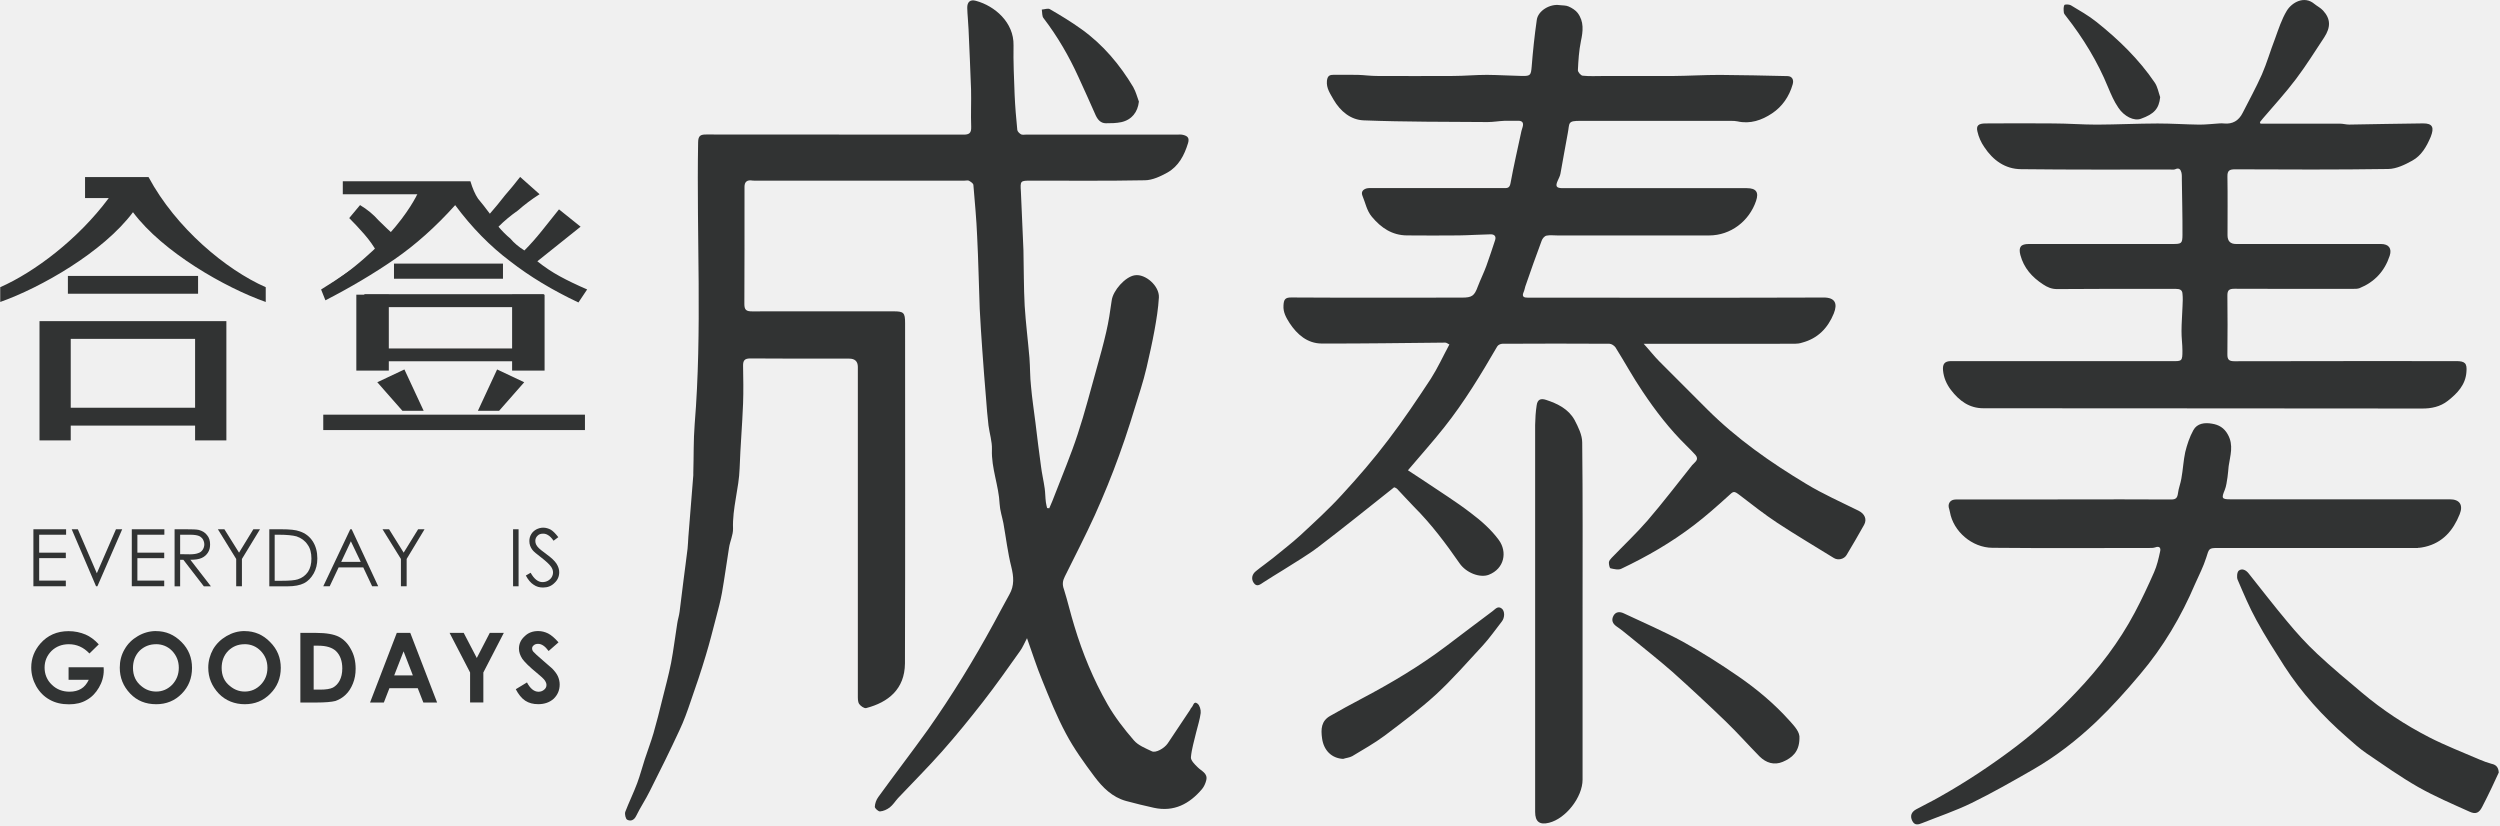
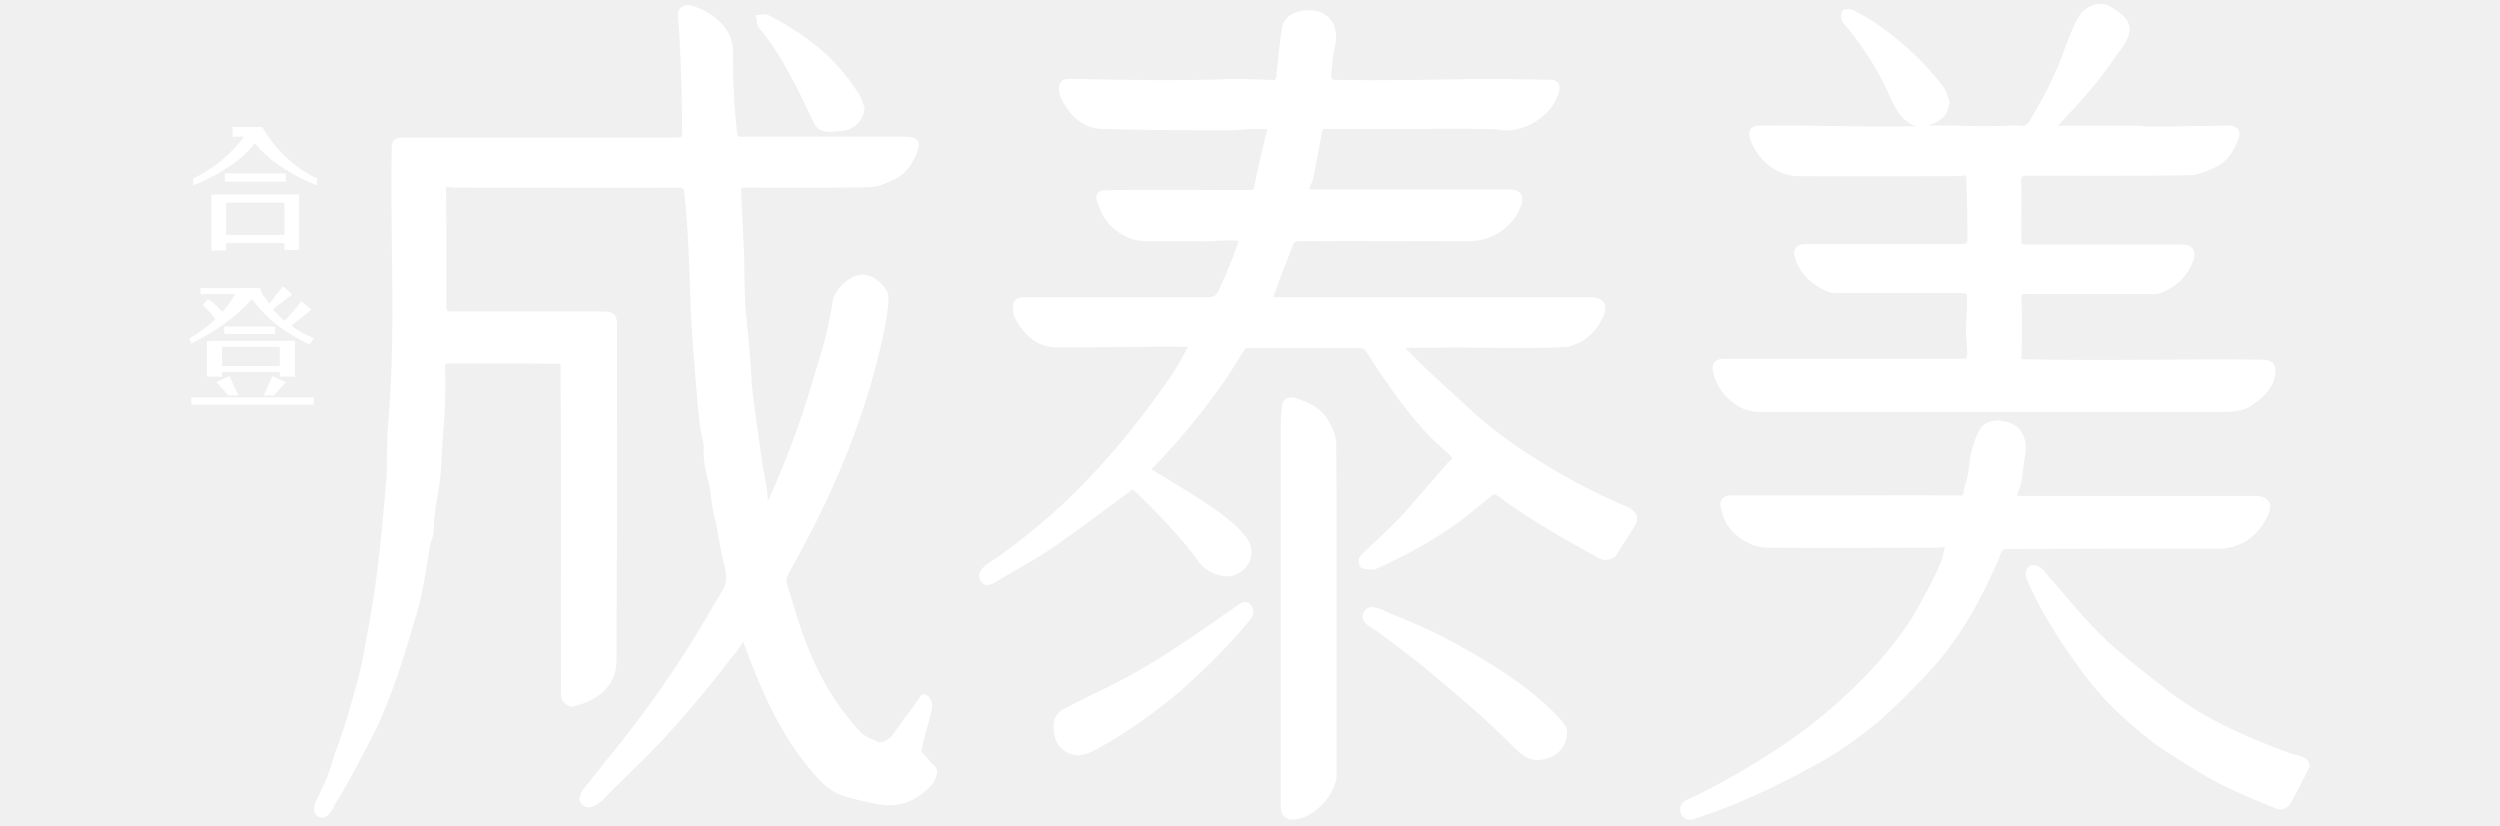
- <svg xmlns="http://www.w3.org/2000/svg" width="545" height="180" viewBox="0 0 545 180" fill="none">
-   <path d="M358.32 74.94C359.62 76.36 360.58 77.62 361.67 78.72C365.17 82.23 368.67 85.72 372.15 89.21C378.59 95.64 385.99 100.82 393.71 105.46C397.37 107.69 401.35 109.44 405.19 111.35C406.5 112.01 407.05 113.2 406.37 114.42C405.15 116.63 403.84 118.83 402.55 121C401.99 121.92 400.67 122.21 399.77 121.64C395.65 119.09 391.5 116.64 387.45 113.98C384.64 112.13 381.98 110.02 379.31 107.98C377.93 106.94 377.95 107.03 376.68 108.21C374.29 110.37 371.87 112.52 369.3 114.48C364.38 118.25 359.05 121.32 353.48 123.97C352.84 124.31 351.87 124.06 351.09 123.89C350.88 123.84 350.73 123.04 350.74 122.61C350.76 122.24 351.09 121.88 351.33 121.62C353.94 118.91 356.67 116.33 359.13 113.51C362.51 109.59 365.68 105.42 368.91 101.38C369.43 100.76 370.5 100.23 369.61 99.18C369 98.5 368.33 97.84 367.66 97.17C364.02 93.61 360.91 89.58 358.08 85.34C355.97 82.23 354.18 78.92 352.17 75.72C351.9 75.35 351.31 74.94 350.85 74.94C343.05 74.89 335.29 74.9 327.52 74.94C327.13 74.94 326.57 75.2 326.39 75.53C322.85 81.63 319.21 87.66 314.82 93.18C312.35 96.31 309.68 99.26 306.93 102.52C308.12 103.3 309.35 104.1 310.58 104.92C313.95 107.21 317.45 109.37 320.65 111.84C322.91 113.53 325.1 115.48 326.73 117.7C328.63 120.29 327.99 123.95 324.56 125.3C322.6 126.05 319.6 124.85 318.2 122.82C315.17 118.45 312 114.22 308.23 110.46C306.98 109.2 305.81 107.85 304.6 106.6C304.37 106.35 303.99 106.26 303.92 106.23C298.39 110.62 293.01 114.96 287.54 119.13C285.08 121.02 282.37 122.57 279.75 124.25C278.31 125.12 276.91 126.01 275.46 126.93C274.77 127.38 273.98 128.09 273.3 127.05C272.71 126.17 272.94 125.19 273.79 124.51C274.98 123.53 276.28 122.65 277.49 121.67C279.46 120.03 281.56 118.46 283.45 116.72C286.54 113.85 289.68 111 292.54 107.86C296.09 104.01 299.51 100.04 302.67 95.86C305.95 91.57 308.95 87.08 311.92 82.57C313.43 80.2 314.58 77.67 315.97 75.09C315.65 74.97 315.37 74.69 315.07 74.69C306.09 74.77 297.11 74.92 288.12 74.89C285.01 74.87 282.77 72.92 281.13 70.43C280.39 69.25 279.7 68.1 279.8 66.58C279.87 65.36 280.11 64.83 281.49 64.85C293.89 64.93 306.28 64.88 318.68 64.88C320.89 64.88 321.41 64.51 322.15 62.49C322.74 60.95 323.47 59.49 324.03 57.96C324.71 56.07 325.32 54.21 325.94 52.33C326.2 51.5 325.76 51.08 324.98 51.08C322.65 51.12 320.35 51.29 318.01 51.32C314.24 51.37 310.48 51.34 306.73 51.32C303.5 51.3 301.1 49.69 299.07 47.26C297.92 45.89 297.66 44.19 296.99 42.61C296.7 41.81 297.13 41.33 297.86 41.09C298.29 40.97 298.76 41 299.18 41H327.69C328.47 41 329.08 41.12 329.29 39.95C329.99 36.12 330.87 32.32 331.68 28.53C331.75 28.26 331.85 27.95 331.94 27.67C332.21 26.7 331.83 26.28 330.8 26.33C329.84 26.37 328.88 26.3 327.93 26.34C326.73 26.39 325.49 26.61 324.3 26.61C315.31 26.54 306.33 26.59 297.34 26.24C294.49 26.16 292.19 24.27 290.7 21.69C290 20.42 289.11 19.26 289.27 17.6C289.41 16.47 289.9 16.3 290.81 16.3C292.54 16.32 294.27 16.28 296.02 16.32C297.34 16.36 298.69 16.55 300.06 16.56C305.64 16.58 311.22 16.59 316.85 16.56C319.27 16.55 321.69 16.32 324.16 16.32C326.72 16.34 329.28 16.51 331.85 16.56C333.65 16.59 333.74 16.35 333.9 14.59C334.17 11.17 334.53 7.72 335.02 4.33C335.3 2.33 337.89 0.8 340.01 1.12C340.66 1.2 341.36 1.15 341.95 1.41C342.69 1.73 343.44 2.21 343.92 2.81C345.34 4.7 345.11 6.78 344.64 8.97C344.22 11.01 344.08 13.18 343.98 15.31C343.98 15.71 344.62 16.47 345.02 16.5C346.51 16.66 347.99 16.57 349.51 16.57C354.53 16.57 359.57 16.59 364.61 16.57C368.06 16.54 371.49 16.33 374.92 16.33C379.85 16.36 384.75 16.48 389.67 16.59C390.68 16.6 391.11 17.39 390.8 18.4C390.05 21.04 388.51 23.26 386.3 24.72C384.09 26.2 381.53 27.1 378.73 26.45C378.31 26.36 377.85 26.35 377.39 26.35H350.39C348.46 26.35 346.55 26.36 344.62 26.35C341.63 26.31 342.22 26.81 341.77 29.06C341.21 31.97 340.73 34.92 340.19 37.8C340.1 38.36 339.8 38.89 339.57 39.42C339.05 40.59 339.27 40.99 340.54 41.02C340.78 41.03 341.07 41.02 341.32 41.02H380.82C382.84 41.02 383.47 41.9 382.82 43.8C381.33 48.2 377.3 51.33 372.56 51.33C361.55 51.33 350.58 51.33 339.56 51.33C338.74 51.33 337.9 51.21 337.14 51.37C336.7 51.45 336.23 52.02 336.08 52.48C334.83 55.78 333.68 59.12 332.52 62.44C332.39 62.85 332.33 63.31 332.14 63.7C331.71 64.69 332.23 64.9 333.05 64.89H333.99C355.16 64.89 376.35 64.94 397.53 64.86C400.05 64.84 400.64 66.16 399.77 68.33C398.46 71.55 396.26 73.79 392.88 74.69C392.36 74.86 391.82 74.94 391.31 74.94C380.91 74.95 370.5 74.95 360.09 74.95H358.33L358.32 74.94ZM344.92 96.46C344.92 94.81 344.04 93.06 343.25 91.55C341.92 89.16 339.56 88 337.06 87.18C335.84 86.77 335.16 87.11 334.99 88.38C334.77 89.8 334.69 91.22 334.66 92.63C334.66 108.29 334.66 123.95 334.66 139.62V147.18C334.66 157.12 334.66 167.08 334.66 177C334.66 179.14 335.64 179.88 337.7 179.36C341.33 178.46 345 173.8 345 169.96V133.08C345 120.89 345.06 108.67 344.92 96.46ZM390.16 157.16C386.83 153.43 383.01 150.24 378.92 147.42C375.02 144.74 371 142.17 366.88 139.9C362.69 137.62 358.29 135.74 353.97 133.7C353.18 133.33 352.27 133.29 351.75 134.21C351.22 135.18 351.53 135.95 352.44 136.58C353.36 137.2 354.23 137.92 355.08 138.61C358.25 141.23 361.47 143.73 364.56 146.44C368.51 149.98 372.38 153.58 376.2 157.26C378.74 159.71 381.1 162.38 383.6 164.92C385.01 166.3 386.75 166.87 388.62 166.09C390.67 165.23 392.23 163.9 392.28 161.01C392.43 159.59 391.22 158.36 390.17 157.16H390.16ZM294.76 164.86C297.16 163.4 299.6 162.05 301.83 160.39C305.68 157.48 309.55 154.6 313.1 151.35C316.67 148.04 319.92 144.32 323.23 140.74C324.73 139.11 326.01 137.26 327.39 135.5C328.08 134.62 328.06 133.2 327.39 132.67C326.52 131.99 325.95 132.82 325.41 133.21C322.03 135.73 318.69 138.27 315.33 140.81C309.48 145.23 303.19 148.96 296.74 152.36C294.48 153.55 292.23 154.78 290.01 156.05C287.99 157.17 287.93 158.98 288.22 161.02C288.59 163.57 290.27 165.3 292.8 165.44C293.45 165.22 294.19 165.17 294.77 164.85L294.76 164.86Z" fill="#313333" />
-   <path d="M223.89 139.12C223.27 140.29 222.9 141.22 222.35 141.96C219.7 145.7 217.06 149.44 214.25 153.05C211.39 156.71 208.47 160.31 205.38 163.8C202.31 167.27 198.97 170.6 195.76 174C195.15 174.68 194.67 175.47 193.97 176.02C193.34 176.49 192.58 176.83 191.85 176.89C191.49 176.93 190.71 176.22 190.71 175.89C190.74 175.17 191.02 174.36 191.47 173.75C195.02 168.84 198.75 164 202.3 159.05C207.49 151.69 212.23 143.97 216.57 136.01C217.74 133.88 218.85 131.73 220.05 129.59C221.16 127.66 220.99 125.7 220.47 123.59C219.68 120.46 219.31 117.22 218.74 114.05C218.47 112.68 218 111.28 217.92 109.89C217.74 105.87 216.09 102.07 216.24 98.02C216.31 96.28 215.72 94.51 215.49 92.74C215.25 90.8 215.11 88.83 214.96 86.89C214.66 83.37 214.39 79.86 214.14 76.31C213.93 73.35 213.73 70.33 213.58 67.34C213.38 62.07 213.29 56.84 213.02 51.56C212.87 47.81 212.51 44.08 212.2 40.33C212.18 39.97 211.62 39.62 211.23 39.4C211 39.27 210.62 39.38 210.29 39.38H165.24C164.81 39.38 164.43 39.42 164.03 39.36C162.877 39.166 162.3 39.623 162.3 40.73C162.3 49.23 162.32 57.72 162.27 66.25C162.27 67.59 162.7 67.88 163.97 67.88C174.24 67.85 184.49 67.87 194.78 67.87C197.01 67.87 197.31 68.15 197.31 70.43C197.31 95.17 197.36 119.91 197.28 144.63C197.23 150.25 193.63 153.11 188.83 154.36C188.4 154.47 187.61 153.92 187.29 153.45C186.99 152.98 187.01 152.25 187.01 151.64C187.01 127.76 187.01 103.89 187.01 80C187.01 78.786 186.38 78.18 185.12 78.18C177.93 78.18 170.75 78.2 163.55 78.14C162.32 78.14 161.98 78.6 161.99 79.72C162.04 82.46 162.09 85.22 161.99 87.97C161.81 92.66 161.4 97.38 161.24 102.06C161.1 106.48 159.64 110.77 159.8 115.23C159.84 116.61 159.15 117.97 158.93 119.39C158.41 122.66 157.96 125.96 157.39 129.22C157.06 131.08 156.55 132.91 156.08 134.73C155.37 137.45 154.68 140.2 153.86 142.89C152.86 146.26 151.73 149.58 150.57 152.89C149.85 155.02 149.1 157.14 148.14 159.16C146.07 163.64 143.9 168.02 141.68 172.41C140.77 174.27 139.59 176.01 138.68 177.88C138.23 178.81 137.5 179.09 136.73 178.7C136.4 178.54 136.14 177.48 136.31 176.98C137.12 174.87 138.13 172.82 138.9 170.75C139.55 169.02 140 167.23 140.57 165.5C141.17 163.63 141.91 161.74 142.46 159.85C143.16 157.44 143.76 155.02 144.36 152.57C145.02 149.9 145.77 147.21 146.3 144.49C146.84 141.68 147.17 138.8 147.63 135.96C147.75 135.1 148.04 134.24 148.15 133.37C148.44 131.12 148.7 128.87 148.99 126.62C149.28 124.29 149.61 121.97 149.89 119.6C149.98 118.78 150 117.9 150.06 117.08C150.44 112.56 150.78 108.07 151.14 103.59C151.14 103.43 151.14 103.2 151.14 103.04C151.25 99.53 151.16 95.96 151.44 92.46C153.11 71.97 151.83 51.47 152.19 31.02C152.21 29.53 152.77 29.31 154.01 29.32C172.67 29.33 191.31 29.32 209.94 29.35C211.28 29.37 211.77 29.04 211.72 27.64C211.61 24.93 211.76 22.2 211.69 19.5C211.55 15.11 211.32 10.71 211.14 6.31C211.08 4.79 210.9 3.26 210.86 1.73C210.83 0.42 211.52 -0.17 212.75 0.18C216.86 1.29 221.05 4.89 220.95 9.87C220.88 13.5 221.06 17.08 221.19 20.69C221.3 23.25 221.52 25.77 221.77 28.32C221.8 28.66 222.23 29.08 222.59 29.29C222.91 29.44 223.37 29.34 223.78 29.34H256.65C257.11 29.34 257.55 29.29 257.97 29.42C258.85 29.65 259.35 30.04 258.99 31.21C258.18 33.87 256.93 36.22 254.53 37.6C253.01 38.44 251.25 39.28 249.59 39.3C241.36 39.46 233.14 39.38 224.89 39.38C222.38 39.38 222.4 39.37 222.56 41.88C222.74 46.09 222.93 50.31 223.11 54.54C223.21 58.58 223.16 62.63 223.38 66.68C223.62 70.49 224.1 74.26 224.42 78.01C224.58 80.09 224.53 82.16 224.76 84.21C224.99 86.86 225.4 89.49 225.73 92.15C226.12 95.28 226.48 98.44 226.92 101.53C227.12 103.21 227.52 104.84 227.75 106.52C227.88 107.49 227.87 108.49 228 109.47C228.05 109.9 228.17 110.31 228.27 110.76C228.42 110.77 228.59 110.8 228.74 110.8C229.18 109.77 229.64 108.76 230 107.73C231.66 103.41 233.48 99.12 234.92 94.71C236.5 89.95 237.73 85.07 239.1 80.22C239.82 77.66 240.55 75.03 241.15 72.41C241.68 70.14 242.03 67.83 242.35 65.5C242.63 63.35 245.29 60.32 247.39 60.01C249.68 59.64 252.75 62.32 252.64 64.82C252.5 67.22 252.12 69.59 251.69 71.96C251.2 74.67 250.58 77.39 249.96 80.1C249.59 81.67 249.16 83.22 248.7 84.72C247.19 89.61 245.71 94.53 243.96 99.29C242.37 103.7 240.58 108.07 238.65 112.35C236.6 116.86 234.31 121.27 232.11 125.72C231.65 126.63 231.56 127.45 231.93 128.44C232.77 131.1 233.38 133.81 234.21 136.48C236 142.43 238.37 148.16 241.45 153.56C243.05 156.35 245.06 158.94 247.18 161.39C248.11 162.49 249.7 163.11 251.1 163.78C251.91 164.2 253.81 163.17 254.57 162.05C256.2 159.6 257.82 157.17 259.44 154.75C259.53 154.6 259.58 154.41 259.69 154.31C260.15 153.97 260.18 152.69 261.07 153.4C261.54 153.78 261.82 154.76 261.75 155.44C261.57 156.87 261.1 158.27 260.76 159.67C260.34 161.49 259.78 163.26 259.62 165.08C259.57 165.76 260.43 166.62 261.05 167.22C261.89 168.1 263.35 168.55 262.96 170.11C262.79 170.8 262.47 171.5 262.04 172.02C259.3 175.26 255.91 177.05 251.55 176.1C249.5 175.64 247.47 175.16 245.47 174.61C242.47 173.78 240.37 171.67 238.6 169.31C236.34 166.29 234.12 163.21 232.37 159.91C230.37 156.18 228.77 152.18 227.16 148.2C225.99 145.36 225.06 142.42 223.88 139.1L223.89 139.12ZM247.1 19.07C244.14 14.11 240.47 9.73 235.74 6.35C233.56 4.78 231.22 3.36 228.89 2.01C228.48 1.74 227.71 2.05 227.11 2.09C227.23 2.74 227.13 3.55 227.51 3.98C230.54 7.95 233.01 12.2 235.08 16.74C236.38 19.54 237.62 22.35 238.87 25.16C239.32 26.11 239.96 26.86 241.07 26.87C242.18 26.87 243.34 26.86 244.43 26.63C246.72 26.13 248.03 24.44 248.28 22.15C247.88 21.1 247.63 20.01 247.08 19.07H247.1Z" fill="#313333" />
-   <path d="M492.77 26.96C498.55 26.96 504.34 26.96 510.15 26.96C510.79 26.96 511.44 27.16 512.12 27.16C517.46 27.08 522.83 26.95 528.19 26.9C530.36 26.87 530.68 27.83 529.9 29.82C528.99 31.97 527.87 33.93 525.84 35.04C524.26 35.92 522.4 36.81 520.66 36.84C509.54 37.01 498.44 36.96 487.27 36.91C486.02 36.91 485.55 37.18 485.58 38.51C485.65 42.79 485.6 47.03 485.6 51.3C485.6 52.56 486.22 53.19 487.46 53.19H519.05C520.75 53.19 521.48 54.16 520.95 55.77C519.84 59.13 517.65 61.49 514.37 62.82C513.98 62.97 513.49 62.97 513.05 62.97C504.43 62.97 495.78 63 487.13 62.95C485.96 62.95 485.55 63.24 485.57 64.47C485.62 68.73 485.62 72.96 485.57 77.23C485.55 78.41 485.94 78.75 487.11 78.75C503.2 78.71 519.33 78.72 535.43 78.72C537.36 78.72 537.86 79.17 537.68 81.11C537.48 83.92 535.67 85.77 533.61 87.39C531.97 88.67 530.04 89.08 527.95 89.06C496.09 89 464.23 89.05 432.38 89C429.32 89 427.12 87.39 425.29 84.99C424.35 83.74 423.73 82.36 423.58 80.74C423.46 79.38 423.9 78.72 425.34 78.72C436.08 78.72 446.81 78.72 457.51 78.72H472.73C472.99 78.72 473.28 78.72 473.53 78.72C475.68 78.77 475.77 78.7 475.77 76.45C475.77 75.01 475.55 73.57 475.57 72.15C475.57 70.34 475.74 68.56 475.79 66.77C475.84 65.86 475.88 64.95 475.78 64.03C475.74 63.16 475.13 62.98 474.37 62.98C472.3 63 470.22 62.98 468.14 62.98C461.56 62.98 455.01 62.96 448.47 63.02C447.25 63.03 446.31 62.61 445.37 61.98C442.98 60.42 441.19 58.41 440.44 55.59C440 53.84 440.53 53.19 442.3 53.19H473.64C475.56 53.19 475.77 53.09 475.78 51.21C475.8 47.14 475.69 43.09 475.64 39.04C475.64 38.58 475.66 38.11 475.56 37.65C475.4 37 475.07 36.49 474.24 36.88C473.91 37.04 473.49 36.96 473.17 36.96C462.28 36.96 451.44 37.01 440.58 36.88C437.1 36.85 434.46 34.92 432.58 32.07C431.87 31.05 431.34 29.86 431.08 28.67C430.76 27.39 431.3 26.91 432.86 26.91C437.82 26.88 442.75 26.86 447.69 26.91C450.84 26.92 454.01 27.17 457.12 27.17C461.52 27.15 465.93 26.93 470.36 26.92C473.41 26.92 476.45 27.13 479.47 27.17C480.96 27.17 482.41 26.99 483.89 26.9C484.22 26.88 484.52 26.88 484.85 26.92C486.683 27.093 488.03 26.33 488.89 24.63C490.31 21.83 491.82 19.1 493.09 16.24C494.2 13.69 494.96 11 495.96 8.43C496.71 6.37 497.39 4.21 498.53 2.33C499.63 0.54 502.32 -1.02 504.53 0.85C505.14 1.35 505.88 1.7 506.42 2.29C508.1 4.12 508.13 5.93 506.66 8.18C504.64 11.23 502.72 14.32 500.53 17.22C498.28 20.21 495.75 22.97 493.31 25.82C493.1 26.1 492.88 26.35 492.66 26.63C492.69 26.74 492.74 26.86 492.79 26.97L492.77 26.96ZM527.09 119.43C527.61 119.43 528.15 119.32 528.65 119.21C532.53 118.3 534.79 115.64 536.2 112.13C537.03 110.09 536.22 108.85 534.07 108.85H486.2C484.34 108.85 484.25 108.61 484.99 106.83C485.35 105.95 485.44 104.96 485.6 104.01C485.71 103.19 485.77 102.42 485.85 101.6C486.18 99.31 486.98 97.06 485.67 94.73C484.86 93.24 483.66 92.59 482.2 92.36C480.65 92.08 478.97 92.27 478.15 93.78C477.33 95.26 476.79 96.91 476.38 98.56C475.98 100.42 475.89 102.41 475.54 104.31C475.37 105.4 474.92 106.45 474.8 107.52C474.66 108.53 474.37 108.89 473.3 108.89C466.16 108.85 459.05 108.86 451.92 108.87C448.56 108.87 445.21 108.89 441.81 108.89C436.69 108.89 431.53 108.87 426.36 108.89C425.28 108.89 424.67 109.61 424.82 110.57C424.9 110.92 425.02 111.25 425.08 111.61C425.82 115.87 429.92 119.38 434.32 119.42C445.66 119.53 457.01 119.46 468.38 119.46C468.87 119.46 469.4 119.48 469.83 119.33C470.8 118.96 471.09 119.5 470.91 120.21C470.58 121.75 470.22 123.33 469.58 124.77C468.27 127.75 466.89 130.69 465.35 133.59C461.98 139.94 457.61 145.66 452.66 150.84C448.63 155.12 444.3 159.06 439.6 162.66C434.25 166.73 428.62 170.47 422.74 173.77C421.1 174.71 419.35 175.54 417.68 176.46C416.71 177.01 416.33 177.85 416.87 178.94C417.37 179.97 418.16 179.8 419.01 179.44C422.61 178 426.33 176.76 429.82 175.05C434.4 172.81 438.82 170.28 443.23 167.75C448.21 164.88 452.76 161.34 456.93 157.39C460.33 154.15 463.5 150.62 466.53 147.01C471.58 141.06 475.51 134.4 478.55 127.25C479.4 125.36 480.35 123.49 480.96 121.56C481.58 119.57 481.51 119.46 483.51 119.46H505.24C512.52 119.46 519.81 119.46 527.1 119.46L527.09 119.43ZM543.18 166.52C542.3 166.26 541.41 165.97 540.56 165.59C536.89 164 533.14 162.56 529.55 160.72C524.32 158.03 519.38 154.79 514.86 150.97C511.58 148.2 508.28 145.47 505.15 142.53C502.78 140.32 500.6 137.91 498.53 135.4C495.68 132 492.96 128.45 490.19 124.99C489.61 124.25 488.75 123.84 488.04 124.41C487.67 124.73 487.58 125.83 487.8 126.37C489.09 129.37 490.35 132.39 491.93 135.25C493.78 138.66 495.9 141.94 498 145.24C501.76 151.06 506.36 156.14 511.58 160.68C512.97 161.9 514.38 163.2 515.9 164.23C519.6 166.74 523.28 169.36 527.15 171.57C530.77 173.62 534.62 175.26 538.39 176.96C539.73 177.57 540.45 177.2 541.11 175.91C541.83 174.52 542.52 173.13 543.19 171.72C543.71 170.61 544.21 169.51 544.73 168.41C544.66 167.29 544.18 166.74 543.2 166.52H543.18ZM469.75 18.03C466.28 12.92 461.89 8.65 457.06 4.8C455.33 3.41 453.35 2.3 451.43 1.14C451.03 0.92 450.11 0.93 450.02 1.11C449.81 1.57 449.86 2.21 449.92 2.74C449.96 3.04 450.23 3.29 450.41 3.55C454.13 8.3 457.28 13.44 459.56 19.03C460.21 20.58 460.88 22.15 461.81 23.49C463.04 25.35 465.2 26.46 466.72 25.89C469.59 24.86 470.65 23.72 470.92 21.18C470.55 20.12 470.36 18.93 469.74 18.02L469.75 18.03Z" fill="#313333" />
-   <path d="M7.29 115.38H14.41V116.57H8.54V120.48H14.35V121.68H8.54V126.57H14.35V127.8H7.28V115.37L7.29 115.38Z" fill="#313333" />
-   <path d="M15.62 115.38H16.97L21.11 124.97L25.28 115.38H26.64L21.23 127.81H20.94L15.63 115.38H15.62Z" fill="#313333" />
-   <path d="M28.73 115.38H35.83V116.57H29.95V120.48H35.8V121.68H29.95V126.57H35.8V127.8H28.73V115.37V115.38Z" fill="#313333" />
-   <path d="M38.06 115.38H40.52C41.89 115.38 42.84 115.41 43.32 115.52C44.08 115.72 44.68 116.06 45.13 116.65C45.6 117.2 45.8 117.88 45.8 118.7C45.8 119.36 45.67 119.95 45.32 120.48C45 120.97 44.56 121.38 43.96 121.64C43.37 121.91 42.58 122.03 41.5 122.03L45.98 127.82H44.44L39.97 122.03H39.27V127.82H38.06V115.39V115.38ZM39.27 116.57V120.81L41.43 120.84C42.25 120.84 42.85 120.73 43.26 120.56C43.68 120.43 43.97 120.18 44.2 119.82C44.41 119.49 44.54 119.1 44.54 118.68C44.54 118.26 44.41 117.88 44.2 117.52C43.95 117.2 43.67 116.93 43.29 116.81C42.91 116.67 42.31 116.57 41.46 116.57H39.26H39.27Z" fill="#313333" />
-   <path d="M47.49 115.38H48.92L52.11 120.48L55.23 115.38H56.68L52.74 121.85V127.81H51.49V121.85L47.5 115.38H47.49Z" fill="#313333" />
-   <path d="M58.71 127.81V115.38H61.29C63.15 115.38 64.49 115.51 65.33 115.83C66.54 116.23 67.48 116.94 68.18 118.01C68.85 119.05 69.18 120.3 69.18 121.75C69.18 122.98 68.91 124.09 68.39 125.01C67.84 125.97 67.16 126.69 66.29 127.14C65.41 127.58 64.22 127.82 62.68 127.82H58.72L58.71 127.81ZM59.89 126.61H61.35C63.05 126.61 64.25 126.51 64.9 126.3C65.84 126.01 66.6 125.45 67.14 124.67C67.66 123.87 67.89 122.9 67.89 121.77C67.89 120.54 67.64 119.52 67.03 118.7C66.45 117.84 65.65 117.28 64.64 116.93C63.82 116.71 62.54 116.57 60.77 116.57H59.88V126.61H59.89Z" fill="#313333" />
-   <path d="M76.67 115.38L82.45 127.81H81.13L79.19 123.69H73.82L71.87 127.81H70.47L76.36 115.38H76.66H76.67ZM76.49 118L74.38 122.49H78.64L76.49 118Z" fill="#313333" />
-   <path d="M83.39 115.38H84.82L88 120.48L91.15 115.38H92.55L88.65 121.85V127.81H87.4V121.85L83.39 115.38Z" fill="#313333" />
-   <path d="M111.85 115.38H113.05V127.81H111.85V115.38Z" fill="#313333" />
-   <path d="M114.62 125.47L115.68 124.86C116.43 126.22 117.3 126.9 118.27 126.9C118.7 126.9 119.07 126.8 119.43 126.61C119.8 126.4 120.08 126.15 120.28 125.81C120.47 125.47 120.56 125.16 120.56 124.77C120.56 124.38 120.42 123.96 120.13 123.54C119.74 122.99 119.03 122.35 118.01 121.55C116.98 120.78 116.33 120.23 116.07 119.88C115.62 119.29 115.4 118.66 115.4 117.95C115.4 117.41 115.52 116.92 115.81 116.45C116.05 116.03 116.42 115.7 116.88 115.43C117.36 115.18 117.87 115.03 118.42 115.03C119 115.03 119.55 115.2 120.07 115.47C120.57 115.77 121.11 116.33 121.71 117.1L120.68 117.88C120.23 117.24 119.81 116.83 119.48 116.66C119.15 116.44 118.79 116.34 118.41 116.34C117.9 116.34 117.49 116.46 117.18 116.79C116.86 117.1 116.7 117.47 116.7 117.92C116.7 118.2 116.76 118.47 116.87 118.7C116.98 118.94 117.19 119.23 117.48 119.51C117.65 119.69 118.19 120.11 119.07 120.77C120.16 121.55 120.91 122.26 121.31 122.87C121.72 123.52 121.91 124.14 121.91 124.74C121.91 125.67 121.57 126.45 120.87 127.09C120.2 127.77 119.36 128.08 118.38 128.08C117.61 128.08 116.94 127.9 116.33 127.47C115.72 127.09 115.13 126.41 114.62 125.45V125.47Z" fill="#313333" />
-   <path d="M21.54 140.46L19.5 142.46C18.21 141.09 16.7 140.44 15.01 140.44C13.5 140.44 12.24 140.93 11.23 141.9C10.23 142.91 9.72 144.12 9.72 145.54C9.72 146.96 10.24 148.27 11.29 149.26C12.33 150.29 13.65 150.79 15.17 150.79C16.17 150.79 17.02 150.56 17.68 150.16C18.37 149.76 18.92 149.09 19.35 148.2H14.95V145.47H22.59L22.62 146.12C22.62 147.44 22.25 148.73 21.57 149.88C20.88 151.07 20 151.99 18.89 152.6C17.8 153.25 16.53 153.54 15.05 153.54C13.47 153.54 12.06 153.24 10.82 152.53C9.6 151.86 8.63 150.88 7.89 149.59C7.19 148.33 6.81 146.96 6.81 145.51C6.81 143.51 7.51 141.77 8.82 140.27C10.38 138.5 12.42 137.59 14.95 137.59C16.29 137.59 17.54 137.86 18.67 138.34C19.64 138.76 20.6 139.45 21.52 140.46H21.54Z" fill="#313333" />
-   <path d="M34 137.58C36.16 137.58 37.99 138.37 39.56 139.95C41.11 141.5 41.86 143.38 41.86 145.6C41.86 147.82 41.12 149.72 39.61 151.24C38.08 152.79 36.22 153.52 34.06 153.52C31.75 153.52 29.86 152.76 28.37 151.19C26.84 149.57 26.11 147.73 26.11 145.54C26.11 144.11 26.44 142.76 27.17 141.53C27.86 140.32 28.83 139.38 30.05 138.67C31.29 137.94 32.62 137.57 34.02 137.57L34 137.58ZM33.99 140.44C32.59 140.44 31.4 140.93 30.42 141.87C29.47 142.85 28.99 144.12 28.99 145.6C28.99 147.3 29.62 148.61 30.81 149.57C31.74 150.35 32.81 150.76 34.05 150.76C35.4 150.76 36.57 150.25 37.55 149.26C38.48 148.25 38.98 147.04 38.98 145.58C38.98 144.12 38.48 142.92 37.54 141.91C36.58 140.92 35.37 140.43 33.99 140.43V140.44Z" fill="#313333" />
-   <path d="M53.34 137.58C55.48 137.58 57.34 138.37 58.87 139.95C60.43 141.5 61.21 143.38 61.21 145.6C61.21 147.82 60.44 149.72 58.91 151.24C57.38 152.79 55.53 153.52 53.36 153.52C51.19 153.52 49.19 152.76 47.68 151.19C46.17 149.57 45.4 147.73 45.4 145.54C45.4 144.11 45.78 142.76 46.46 141.53C47.18 140.32 48.15 139.38 49.37 138.67C50.62 137.94 51.91 137.57 53.34 137.57V137.58ZM53.31 140.44C51.9 140.44 50.72 140.93 49.76 141.87C48.8 142.85 48.32 144.12 48.32 145.6C48.32 147.3 48.91 148.61 50.15 149.57C51.08 150.35 52.16 150.76 53.35 150.76C54.72 150.76 55.89 150.25 56.85 149.26C57.82 148.25 58.3 147.04 58.3 145.58C58.3 144.12 57.81 142.92 56.85 141.91C55.87 140.92 54.71 140.43 53.31 140.43V140.44Z" fill="#313333" />
-   <path d="M65.48 137.97H68.91C71.15 137.97 72.77 138.27 73.85 138.81C74.91 139.36 75.8 140.23 76.47 141.48C77.18 142.7 77.53 144.13 77.53 145.78C77.53 146.95 77.34 148.03 76.94 149C76.55 149.98 76.02 150.82 75.35 151.45C74.68 152.1 73.93 152.53 73.13 152.81C72.33 153.02 70.94 153.15 68.96 153.15H65.48V137.97ZM68.38 140.76V150.34H69.73C71.02 150.34 71.98 150.2 72.59 149.89C73.18 149.56 73.67 149.07 74.04 148.37C74.42 147.64 74.62 146.77 74.62 145.72C74.62 144.12 74.17 142.85 73.28 141.97C72.46 141.17 71.16 140.76 69.37 140.76H68.39H68.38Z" fill="#313333" />
-   <path d="M86.5 137.97H89.44L95.29 153.15H92.29L91.07 150.03H84.89L83.68 153.15H80.67L86.5 137.97ZM87.98 141.99L85.94 147.23H90L87.98 141.99Z" fill="#313333" />
-   <path d="M98 137.97H101.09L103.94 143.44L106.77 137.97H109.83L105.37 146.6V153.14H102.48V146.6L98.01 137.97H98Z" fill="#313333" />
-   <path d="M121.76 140.03L119.6 141.92C118.84 140.88 118.08 140.36 117.31 140.36C116.91 140.36 116.6 140.45 116.36 140.67C116.12 140.87 116 141.06 116 141.34C116 141.58 116.08 141.86 116.27 142.07C116.51 142.35 117.21 143.01 118.38 144C119.48 144.93 120.14 145.52 120.39 145.75C120.97 146.35 121.38 146.91 121.62 147.43C121.87 148 122.01 148.6 122.01 149.22C122.01 150.47 121.56 151.49 120.71 152.32C119.84 153.1 118.72 153.51 117.34 153.51C116.25 153.51 115.31 153.28 114.5 152.75C113.71 152.23 113.01 151.35 112.44 150.25L114.88 148.77C115.58 150.11 116.44 150.8 117.4 150.8C117.89 150.8 118.31 150.63 118.64 150.34C118.97 150.05 119.13 149.75 119.13 149.33C119.13 149 119.01 148.7 118.76 148.32C118.51 147.98 117.95 147.43 117.06 146.72C115.42 145.39 114.37 144.33 113.86 143.62C113.39 142.88 113.13 142.16 113.13 141.41C113.13 140.38 113.53 139.47 114.37 138.71C115.13 137.95 116.12 137.57 117.33 137.57C118.07 137.57 118.81 137.76 119.48 138.09C120.18 138.45 120.92 139.08 121.74 140.02L121.76 140.03Z" fill="#313333" />
-   <path fill-rule="evenodd" clip-rule="evenodd" d="M42.53 96V92.78H15.42V96H8.61V70H49.35V96H42.53ZM23.7 43.18H18.54V38.6H32.38C38.39 49.78 49.31 58.81 57.93 62.61V65.83C49.14 62.73 35.51 54.99 28.99 46.26C22.47 54.99 8.84 62.73 0.05 65.83V62.61C7.46 59.34 16.99 52.22 23.71 43.18M14.81 60.16H43.18V64.04H14.8V60.16H14.81ZM42.54 73.88H15.42V88.88H42.53V73.88H42.54Z" fill="#313333" />
-   <path d="M127.99 63.11L126.1 65.94C120.44 63.27 115.49 60.28 111.25 56.98C106.85 53.68 102.84 49.59 99.23 44.72C94.99 49.44 90.58 53.37 86.03 56.51C81.47 59.65 76.44 62.64 70.94 65.47L70 63.11C72.04 61.85 74.09 60.52 76.13 59.1C78.17 57.84 80.22 56.51 82.26 55.09C81.47 53.67 80.53 52.34 79.43 51.08C78.33 49.82 77.23 48.64 76.13 47.54L78.49 44.71C80.06 45.65 81.4 46.75 82.5 48.01C83.76 49.27 85.09 50.52 86.51 51.78C87.14 51 87.77 50.21 88.4 49.43C89.03 48.64 89.65 47.86 90.29 47.07C90.92 46.29 91.55 45.5 92.17 44.71C92.64 43.77 93.27 42.98 94.06 42.35H74.73V39.52H102.55C103.02 41.09 103.57 42.35 104.2 43.29C104.99 44.23 105.85 45.33 106.79 46.59C107.89 45.33 108.99 44 110.09 42.58C111.19 41.32 112.29 39.99 113.39 38.57L117.63 42.34C115.9 43.44 114.33 44.62 112.91 45.88C111.34 46.98 109.92 48.16 108.67 49.42C109.45 50.36 110.32 51.23 111.26 52.01C112.04 52.95 113.07 53.82 114.32 54.6C115.58 53.34 116.83 51.93 118.09 50.36C119.35 48.79 120.6 47.22 121.86 45.64L126.57 49.42L117.14 56.96C118.71 58.22 120.36 59.32 122.09 60.26C123.82 61.2 125.78 62.14 127.98 63.09L127.99 63.11ZM127.52 93.76H70.47V90.4H127.52V93.76ZM118.56 78.76H79.43V64.14H118.56V78.76ZM113.46 75.96V66.95H84.52V75.96H113.46ZM109.65 60.77H85.89V57.46H109.65V60.77Z" fill="#313333" />
-   <path fill-rule="evenodd" clip-rule="evenodd" d="M91.53 41.13C91.53 41.13 87.66 51.66 71.11 62.62L72.62 63.91C72.62 63.91 92.61 49.73 96.91 42.41L91.54 41.12L91.53 41.13Z" fill="#313333" />
-   <path d="M84.76 64.24H77.68V80.79H84.76V64.24Z" fill="#313333" />
-   <path d="M118.72 64.24H111.64V80.79H118.72V64.24Z" fill="#313333" />
-   <path fill-rule="evenodd" clip-rule="evenodd" d="M108.37 80.54L114.28 83.33L108.8 89.56H104.18L108.37 80.54Z" fill="#313333" />
-   <path fill-rule="evenodd" clip-rule="evenodd" d="M88.16 80.54L82.25 83.33L87.73 89.56H92.36L88.16 80.54Z" fill="#313333" />
+ <svg xmlns="http://www.w3.org/2000/svg" version="1.1" id="圖層_1" x="0px" y="0px" viewBox="0 0 545 180" style="enable-background:new 0 0 545 180;" xml:space="preserve">
+   <style type="text/css">
+ 	.st0{fill:#FFFFFF;}
+ </style>
+   <path class="st0" d="M204.2,169c-0.2,0.8-0.6,1.5-1.1,2.1c-3.4,3.7-7.3,5.1-11.8,4.2c-2.1-0.4-4.3-0.9-6.5-1.5  c-3.6-0.9-6-3.4-7.6-5.4c-7.2-8.2-11.5-18.4-15.2-28.6c-0.5,1.1-1.7,2.6-2.5,3.5c-5,6.6-11.2,14-16.6,19.6  c-3.3,3.5-6.8,6.7-10.2,10.1c-1.2,1.4-2.6,2.9-4.5,3c-0.5,0-1.1-0.4-1.3-0.6c-1.1-0.9-0.4-2.5,0.3-3.4c1.6-2,3.1-3.9,4.7-5.9  c8.2-10,14.9-19.3,21.9-31.1c1.2-2.1,2.4-4.2,3.7-6.3c1.1-1.7,0.9-3.5,0.4-5.5c-1-3.6-1.3-7.3-2.2-10.8c-0.7-2.5-0.6-5.3-1.4-7.8  c-0.5-2.1-1-4.3-0.9-6.6c0.1-1.6-0.6-3.4-0.8-5.1c-0.3-1.9-0.4-3.9-0.6-5.8c-0.5-6.4-1.1-12.9-1.4-19.2c-0.3-8.9-0.5-17.7-1.5-26.5  c0,0-0.1-0.2-0.7-0.5c0,0-0.2,0-0.3,0c-0.4,0.1-47.8,0-48.3,0c-0.9,0.1-2-0.2-2.6-0.1c0.1,0.3,0,6.8,0.1,7.3c0,6.2,0,12.5,0,18.7  c0,0.5,0.1,0.8,0.2,0.9c0.1,0.1,0.4,0.2,1,0.2c10.8,0,21.9,0,32.7,0c2.7,0,3.3,0.6,3.3,3.1l0,19.4c0,17.5,0,35.7-0.1,53.5  c0,5.1-3.3,8.6-9.4,10.1c-0.8,0.2-1.9-0.6-2.3-1.1c-0.4-0.6-0.4-1.4-0.4-2c-0.1-23.9,0.1-47.8-0.1-71.6c-7.9-0.1-16.3,0-24.2-0.1  c-0.9,0-1,0.1-1,1c0.2,4.8,0,9.8-0.4,14.6c-0.4,4.4-0.3,8.9-1.2,13.2c-0.4,2.3-0.8,4.7-0.8,7.1c0,0.9-0.2,1.8-0.5,2.6  c-0.2,0.5-0.3,1-0.4,1.5c-0.9,5.5-1.6,11-3.4,16.3c-2.1,7.5-4.7,15.5-8.1,23c-2.8,5.5-5.4,10.6-8.4,15.6c-1,1.2-1.4,3.4-3,4  c-0.5,0.2-1,0.1-1.5-0.1c-2-1.4,0.1-4,0.7-5.7c1-2,1.8-4,2.4-6.1c0.2-0.6,0.4-1.3,0.6-1.9c1.8-4.6,3.2-9.5,4.5-14.3  c1.6-5.2,2.3-10.6,3.3-15.9c1.7-9.3,2.7-21.1,3.5-30.6c0.1-3.6,0-7.3,0.3-11c1.8-20.3,0.4-40.1,0.8-60.3c0-1.9,1-2.2,2.5-2.2  c8.1,0,16.1,0,24.2,0c11.8,0,23.5,0,35.3,0c1.1-0.1,1.2,0.1,1.3-1.1c0-7-0.2-14-0.6-21c-0.1-1.5-0.2-3-0.3-4.5  c0-1.1,0.4-1.6,0.8-1.9c0.4-0.3,1-0.5,2-0.3c4.6,1.2,9.3,5,9.2,10.1c-0.1,5.8,0.3,12.6,0.9,18c0,0.1,0.3,0.4,0.5,0.5  c0.2,0.1,0.7,0,1,0c0,0,34.9,0,34.9,0c0.5,0,1.1,0,1.6,0.1c1,0.3,2,0.8,1.5,2.5c-0.7,2-1.9,5-5,6.6c-1.4,0.7-3.5,1.7-5.5,1.8  c-8.9,0.2-17.6,0.1-26.4,0.1c-0.8,0-1.6,0-1.7,0.1c-0.1,0.1-0.1,0.9,0,1.6c0.2,3.8,0.4,8.2,0.6,12.5c0.1,4,0.1,7.9,0.3,11.9  c0.5,5.7,1.2,11.4,1.4,17.2c0.7,5.7,1.5,11.3,2.3,17c0.5,2.7,1.1,5.3,1.2,8l0,0c4.3-9.3,7.8-19.1,10.6-29l0.2-0.6  c1.5-4.7,2.5-8.6,3.3-13.8c0.3-2.5,3.4-5.5,5.9-5.9c2.6-0.5,6.5,2.6,6.3,5.3c-0.1,2.3-0.5,4.6-1,7.1c-3.6,17.3-10.3,33.7-18.9,49.3  c-0.7,1.2-1.3,2.4-2,3.7c-0.4,0.8-0.5,1.4-0.2,2.2c0.5,1.5,1,3.1,1.4,4.5c3.2,10.7,7,19.4,14.6,27.6c0.7,0.8,1.9,1.3,3.1,1.8  c0.3,0.1,0.6,0.2,0.9,0.4c0.5,0.2,2.2-0.5,2.9-1.5c1.7-2.4,3.5-4.8,5.2-7.1c0.1-0.2,0.2-0.4,0.4-0.6c0,0,0.1-0.2,0.2-0.3  c0.2-0.3,0.4-0.8,0.9-0.9c1.4-0.2,2.2,1.7,2,2.8c-0.5,3.2-1.9,6.3-2.3,9.5c0,0.4,0.9,1.2,1.3,1.6C203,166.6,204.7,167,204.2,169z   M355,110.6c-12.3-5.1-26.5-13.7-34.9-21.7c-4.5-4.3-9.2-8.2-13.4-12.7c-0.1-0.1-0.2-0.3-0.4-0.4h6.4c9.7-0.2,19.4,0.4,29.1-0.2  c3.6-0.9,6.2-3.2,7.7-6.6c0.6-1.3,0.6-2.4,0.1-3.1c-0.5-0.7-1.5-1.1-3-1.1c-22.5,0-45.9,0-68.5,0c-0.3,0-0.5,0-0.5,0  c0-0.1,0-0.1,0.1-0.4c0.1-0.2,0.2-0.5,0.3-0.8c1.2-3.4,2.6-6.8,3.9-10.3c0.1-0.3,0.5-0.7,0.7-0.7c12.3-0.1,25.2,0,37.5,0  c5.2,0,9.8-3.1,11.5-7.8c0.8-2.4-0.2-3.5-2.7-3.5c0,0-42,0-42,0c-0.4,0-1.4,0-1.5-0.1c0-0.6,0.9-1.7,0.9-2.4  c0.6-3.2,1.3-6.5,1.8-9.6c0.2-1.2,0.2-1.2,2.2-1.1c2.7,0,8.1,0,10.9,0c8.4,0.1,16.8-0.2,25.2,0.1c5.4,1.2,12-2.7,13.5-8.3  c0.2-0.7,0.1-1.3-0.2-1.8c-0.3-0.4-0.9-0.7-1.5-0.7c-5.2-0.1-10.4-0.2-15.7-0.2c-10.5,0.2-21.2,0.4-31.7,0.2  c-0.2-0.1-0.6-0.4-0.6-0.6c0.1-2,0.3-4.1,0.7-6.2c0.9-3.1,0.3-6.7-3.2-8c-2.9-1-7.5-0.1-8.2,3.3c-0.5,3-0.8,6.2-1.2,10.1  c-0.1,1.5-0.1,1.5-1.6,1.4c-2.7-0.1-5.5-0.2-8.2-0.2c-11.2,0.5-23.2,0.2-35.4,0c-3.4-0.1-2.3,3.9-1,5.6c0,0,0.3,0.5,0.3,0.5  c1.8,2.9,4.6,4.7,7.6,4.8c9.6,0.3,19.1,0.3,28.6,0.3c2.5-0.1,5.2-0.5,7.6-0.2c0,0,0.1,0.2,0,0.5c0,0.1-0.1,0.2-0.1,0.3  c-0.1,0.2-0.1,0.4-0.2,0.6c-0.9,3.7-1.8,7.4-2.5,11.2c-0.1,0.6-0.2,0.6-0.9,0.6c-10.7,0.1-21.4-0.2-32.1,0.1c-2.1,0.6-1.4,2-0.8,3.5  c1.3,4.5,6.1,7.7,10.4,7.6c4.7,0,8.5,0,12,0c2.6,0.1,5.3-0.4,7.9-0.1c0,0.1,0.1,0.2,0,0.4c-1.1,3.4-2.5,6.7-4,9.9  c-0.8,1.8-1.1,2-3.2,2c-13.1,0-26.5,0-39.5,0c-1.9,0-2.3,0.9-2.4,2.2c-0.1,1.6,0.7,2.9,1.5,4.1c2.2,3.1,4.8,4.6,7.9,4.6  c9.7,0.1,19.2-0.2,28.8-0.1c-1.3,2.3-2.5,4.7-4,6.8c-6.2,8.9-12.4,16.7-20.5,24.8c-5,4.9-10.3,9.4-16,13.5c-1.7,1.6-6.5,3.2-4.6,6.1  c0.7,1.1,2,0.8,2.9,0.2l0.2-0.1c4.3-2.6,8.7-4.9,12.8-7.7c5.8-4.1,11.4-8.3,17.1-12.5c0.1,0,0.1,0.1,0.2,0.1  c5.1,4.8,10.8,10.8,14.4,15.9c1.7,2.2,5.2,3.5,7.5,2.7c3.7-1.2,5-5.3,2.6-8.4c-2-2.5-4.7-4.5-6.6-5.9c-4.6-3.2-9.3-5.9-14-8.8  c7.7-7.8,14.9-17,20.3-26.1c0.1-0.1,0.4-0.3,0.7-0.3c9.1,0,17.2,0,24.8,0c0.2,0,0.7,0.3,0.9,0.5c4.5,7.2,10.7,16.1,16.6,21.2  c0.6,0.6,1.4,1.2,2,1.9c0.7,0.5-0.3,0.9-0.7,1.4c-3.5,4-6.8,8-10.4,11.9c-2.6,2.8-5.5,5.3-8.2,7.9c-0.4,0.4-0.8,0.8-0.8,1.3  c0,0-0.1,1.7,0.8,1.9c0.9,0.2,2.1,0.4,3,0.1c6.5-2.9,12.1-6,16.9-9.4c3.1-2.2,5.8-4.5,8-6.3c0.9-0.7,0.9-0.7,1.9,0  c6.8,5.1,14.4,9.3,21.8,13.4c1.2,0.7,3.1,0.4,3.8-0.8c1.5-2.3,2.9-4.4,4.1-6.5c0.4-0.7,0.5-1.4,0.3-2  C356.5,111.7,355.9,111.1,355,110.6z M375.6,85.6c2.3,2.8,4.9,4.2,8,4.2l34.3,0c22.4,0,44.8,0,67.2,0c2.7,0,4.7-0.5,6.3-1.8  c2.2-1.6,4.3-3.5,4.6-6.6c0.3-2.2-0.9-3-3-3c-17.3-0.2-35,0.3-52.2-0.1c-0.1-0.1-0.2-0.2-0.1-0.8c0.1-4.2,0.1-8.4,0-12.5  c0-0.5,0.1-0.7,0.1-0.8c0.1-0.1,0.4-0.2,0.9-0.1c9.2,0,18.4,0,27.6,0c0.5,0,1,0,1.6-0.2c3.6-1.3,6.1-3.8,7.3-7.3  c0.4-1.2,0.1-1.9-0.2-2.4c-0.3-0.4-1-0.9-2.4-0.9l-33.6,0c-0.6,0-1.2,0-1.3-0.1c-0.2-4.5,0.1-9.2-0.1-13.8c0-0.6,0.1-0.8,0.2-0.9  c0.1-0.1,0.5-0.2,1-0.2c11.7,0,23.6,0.1,35.5-0.1c2,0,4-1,5.8-1.8c2.5-1.2,3.7-3.4,4.6-5.4c0.4-0.9,0.8-2,0.2-2.8  c-0.6-0.8-1.7-0.9-2.5-0.8c-3,0-6,0.1-9,0.1c-3.4,0-6.8,0.3-10.2-0.1c-5.8,0-11.8,0-17.6,0l0.2-0.2c4.5-4.7,8.9-9.6,12.5-15  c2.8-3.7,4.9-6.8,0.1-9.9c-0.3-0.2-0.5-0.3-0.8-0.5c-2.3-1.9-5.8-0.7-7.3,1.6c-1.2,1.9-1.9,4-2.8,6.1c-1.9,5.6-4.4,10.8-7.5,15.9  c-1.2,2.2-1.2,2.2-3.7,1.9c-6.3,0.5-12.6-0.1-19,0.1c3.2-1.1,4.4-2.4,4.7-5.1l0-0.1c-0.4-1.1-0.6-2.3-1.4-3.3  c-3.4-4.6-7.7-8.8-13.6-13.1c-1.6-1.2-3.4-2.2-5.1-3.1c0,0-0.9-0.5-0.9-0.5c-0.7-0.3-1.9-0.4-2.4,0.2c-0.4,1-0.3,2.1,0.4,2.8  l0.1,0.1c4.2,5,7.3,10,9.6,15.1c1.1,2.6,2.9,6.3,6,7.1c-10.8,0.3-23.4-0.3-33.8-0.1c-4.2-0.2-2.3,3.8-0.8,6c2.3,3.2,5.5,5,9,5  c11.7,0.1,23.3,0,34.9,0c0.6,0.1,1-0.1,1.4-0.2c0.2,0.1,0.3,1,0.3,1.4c0.1,4,0.2,8.2,0.2,12.2c0,1.4,0,1.4-1.7,1.4l-33.3,0  c-2-0.1-3.3,1-2.6,3c0.8,2.7,2.6,4.9,5.5,6.6c0.9,0.5,2,1.1,3.6,1.1c5.2,0,10.4,0,15.5,0c3.1,0,9,0,12,0c0.8,0,0.9,0.2,0.9,0.5  c0.2,3.2-0.5,6.9-0.1,10.1c0.1,1,0.3,2.8,0,3.6c-0.3,0.2-1.6,0.1-2.2,0.1c0,0-50.6,0-50.6,0c-0.9,0-1.5,0.2-2,0.6  c-0.6,0.6-0.6,1.4-0.5,2C373.8,82.7,374.4,84.1,375.6,85.6z M484.2,119.6c4.7-0.3,8.3-2.9,10.3-7.5c0.7-1.5,0.4-2.4,0-2.9  c-0.4-0.5-1.1-1.1-2.8-1.1h-50.8c-0.9,0-1.1-0.1-1.2,0c0-0.2,0.3-0.9,0.4-1.2c0.6-1.4,0.7-2.8,0.9-4.3c0.1-0.8,0.2-1.5,0.3-2.3  c0.4-1.9,0.7-3.8-0.5-5.9c-1.4-3-7.5-3.8-9.1-0.9c-0.8,1.3-1.4,2.9-1.9,4.8c-0.6,2.3-0.5,4.8-1.3,7.1c-0.2,0.6-0.4,1.2-0.4,1.8  c-0.1,0.7-0.2,0.9-1,0.8c-11.1-0.1-22.3,0-33.4,0c0,0-6.9,0-6.9,0c-3.2,0-6.3,0-9.5,0c-0.7,0-1.4,0.2-1.8,0.7  c-0.7,0.7-0.5,1.8-0.2,2.6c0.9,4.5,5.4,8.1,10.4,8.1c12.1,0.1,24.2,0,36.2,0c0.7,0.1,1.5-0.1,2.1-0.2c-0.8,4.7-3.9,9.4-5.9,13.3  c-5.9,10.5-17,21.2-27.2,28.4c-7.4,5.2-15.1,9.7-23.2,13.5c-2.3,1-1.6,4.2,0.6,4.3c0.6,0,1.1-0.2,1.4-0.3c9-2.9,17.6-7,25.8-11.5  c5.1-2.7,10-6.2,14.7-10.2c3.1-2.8,6.3-5.9,10.3-10.2c5.5-5.9,10.1-13.3,13.6-21.1c0.7-1.4,1.4-2.8,1.9-4.3c0.5-1.4,0.5-1.4,2.1-1.4  C450.1,119.6,472.3,119.6,484.2,119.6z M289.4,91.4c-1.6-2.7-4.5-3.8-6.9-4.6c-0.9-0.3-1.6-0.2-2.1,0.1c-0.5,0.3-0.8,0.8-0.9,1.6  c-0.2,1.3-0.3,2.7-0.3,4.3c0,16.3,0,33.5,0,49.8c0,10.6,0,22.5,0,33c0,1.2,0.3,2.1,1,2.6c0.8,0.6,1.9,0.5,3,0.3  c4.1-1,8.2-5.8,8.2-9.8c0,0,0-44.8,0-44.8c0-9,0-18.2-0.1-27.4C291.2,94.8,290.4,93,289.4,91.4z M503.5,167.2c0-2.6-3-2.4-4.8-3.2  c-9.6-3.5-19.3-7.9-27.2-14.3c-3.4-2.7-7-5.4-10.3-8.3c-4.3-3.7-9.6-9.8-13.5-14.5c-1.3-1.2-2.3-3.4-4.1-3.7c-1.7-0.2-2.4,1.6-1.8,3  c2.8,6.6,6.8,12.9,10.9,18.6c3.8,5.5,8.5,10.5,14.5,15.3c2,1.7,4.2,3.3,6.4,4.6c3.3,2.1,6.7,4.3,10.2,6.1c3.9,2,8,3.7,12,5.3  c1.5,0.7,2.8,0.4,3.7-1.3c1.4-2.5,2.7-5,3.9-7.5L503.5,167.2z M339.2,155.8c-6.2-6.6-17.1-13.1-24.9-17.1c-3.3-1.7-6.9-3.2-10.3-4.6  c-2-0.6-5.1-3.1-6.6-0.8c-1.6,2.5,2.3,3.7,3.7,5c3.3,2.5,6.8,5,10,7.7c5.2,4.3,11.6,9.7,16.8,14.8c2.1,1.9,4.3,5,7.4,4.9  c2.8-0.2,6.1-1.7,6.3-5.9C341.8,158.3,340.3,157,339.2,155.8z M269.9,131.9c-0.1,0.1-0.2,0.2-0.3,0.2c-10.3,7.1-17.8,12.8-30.4,18.8  c-2.4,1.1-4.8,2.4-7.2,3.6c-2.5,1.3-2.5,3.4-2.2,5.4c0.4,2.8,2.5,4.7,5.4,4.8l0.1,0c0.2-0.1,0.5-0.1,0.8-0.2c0.9-0.1,2.2-0.8,3-1.2  c6.5-3.5,12.5-7.9,18.2-12.6c5.3-4.8,10.8-10.1,15.3-15.7C274.4,132.8,272,129.9,269.9,131.9z M165,4.5c0,0.5,0.1,1.1,0.4,1.5  c4.9,5.7,8.6,13.6,12,20.7c1.2,2.8,4.3,2,6.5,1.8c2.7-0.5,4.4-2.4,4.6-5.1l-0.1-0.1c-0.1-0.3-0.2-0.6-0.3-0.9  c-0.3-0.7-0.5-1.5-1-2.1c-5-8-11.7-12.9-19.6-17c-0.5-0.3-1.1-0.2-1.7-0.1c-0.2,0-0.4,0.1-0.6,0.1l-0.7,0.1  C164.9,3.6,165,4.1,165,4.5z M65.8,72.5c-0.8-0.4-1.6-1-2.3-1.5l4.4-3.5l-2.2-1.8c-0.6,0.7-1.2,1.5-1.8,2.2c-0.6,0.7-1.2,1.4-1.8,2  c-0.6-0.4-1.1-0.8-1.4-1.2c-0.4-0.4-0.8-0.8-1.2-1.2c0.6-0.6,1.3-1.1,2-1.6c0.7-0.6,1.4-1.1,2.2-1.7l-2-1.8c-0.5,0.7-1,1.3-1.5,1.9  c-0.5,0.7-1,1.3-1.5,1.9c-0.4-0.6-0.8-1.1-1.2-1.6c-0.3-0.4-0.5-1-0.8-1.8h-13v1.3h9c-0.4,0.3-0.7,0.7-0.9,1.1  c-0.6,0.7-1.2,1.5-1.8,2.2c-0.3,0.4-0.6,0.7-0.9,1.1c-0.7-0.6-1.3-1.2-1.9-1.8c-0.5-0.6-1.2-1.1-1.9-1.5l-1.1,1.3  c0.5,0.5,1,1.1,1.6,1.6c0.5,0.6,1,1.2,1.3,1.9c-1,0.6-1.9,1.3-2.9,1.9c-1,0.7-1.9,1.3-2.9,1.9l0.4,1.1c5.2-2.7,9.3-5.3,13.2-9.7  c3.5,4.6,7.3,7.4,12.6,9.9l0.9-1.3C67.6,73.4,66.7,72.9,65.8,72.5z M68.4,86.6H41.7v1.6h26.7V86.6z M64.2,74.3H45.9v6.8h18.3V74.3z   M48.3,79.8v-4.2h13.5v4.2H48.3z M60,71.2H48.9v1.6H60V71.2z M65.2,54.6V42.4H46.1v12.2h3.2V53H62v1.5H65.2z M53.2,29.8  c-3.1,4.2-7.6,7.6-11.1,9.1v1.5c4.1-1.5,10.5-5.1,13.5-9.2c3,4.1,9.4,7.7,13.5,9.2v-1.5c-4-1.8-9.1-6-11.9-11.2c-1.6,0-4.8,0-6.5,0  v2.1H53.2 M49,39.6h13.3v-1.8H49V39.6z M62,51.2H49.3v-7H62V51.2z M51.5,63.5c0,0-1.8,4.9-9.6,10.1l0.7,0.6c0,0,9.3-6.6,11.4-10.1  L51.5,63.5z M45.1,82.1h3.3v-7.7h-3.3V82.1z M61,82.1h3.3v-7.7H61V82.1z M57.5,86.2h2.2l2.6-2.9L59.4,82L57.5,86.2z M50,82l-2.8,1.3  l2.6,2.9h2.2L50,82z" />
</svg>
